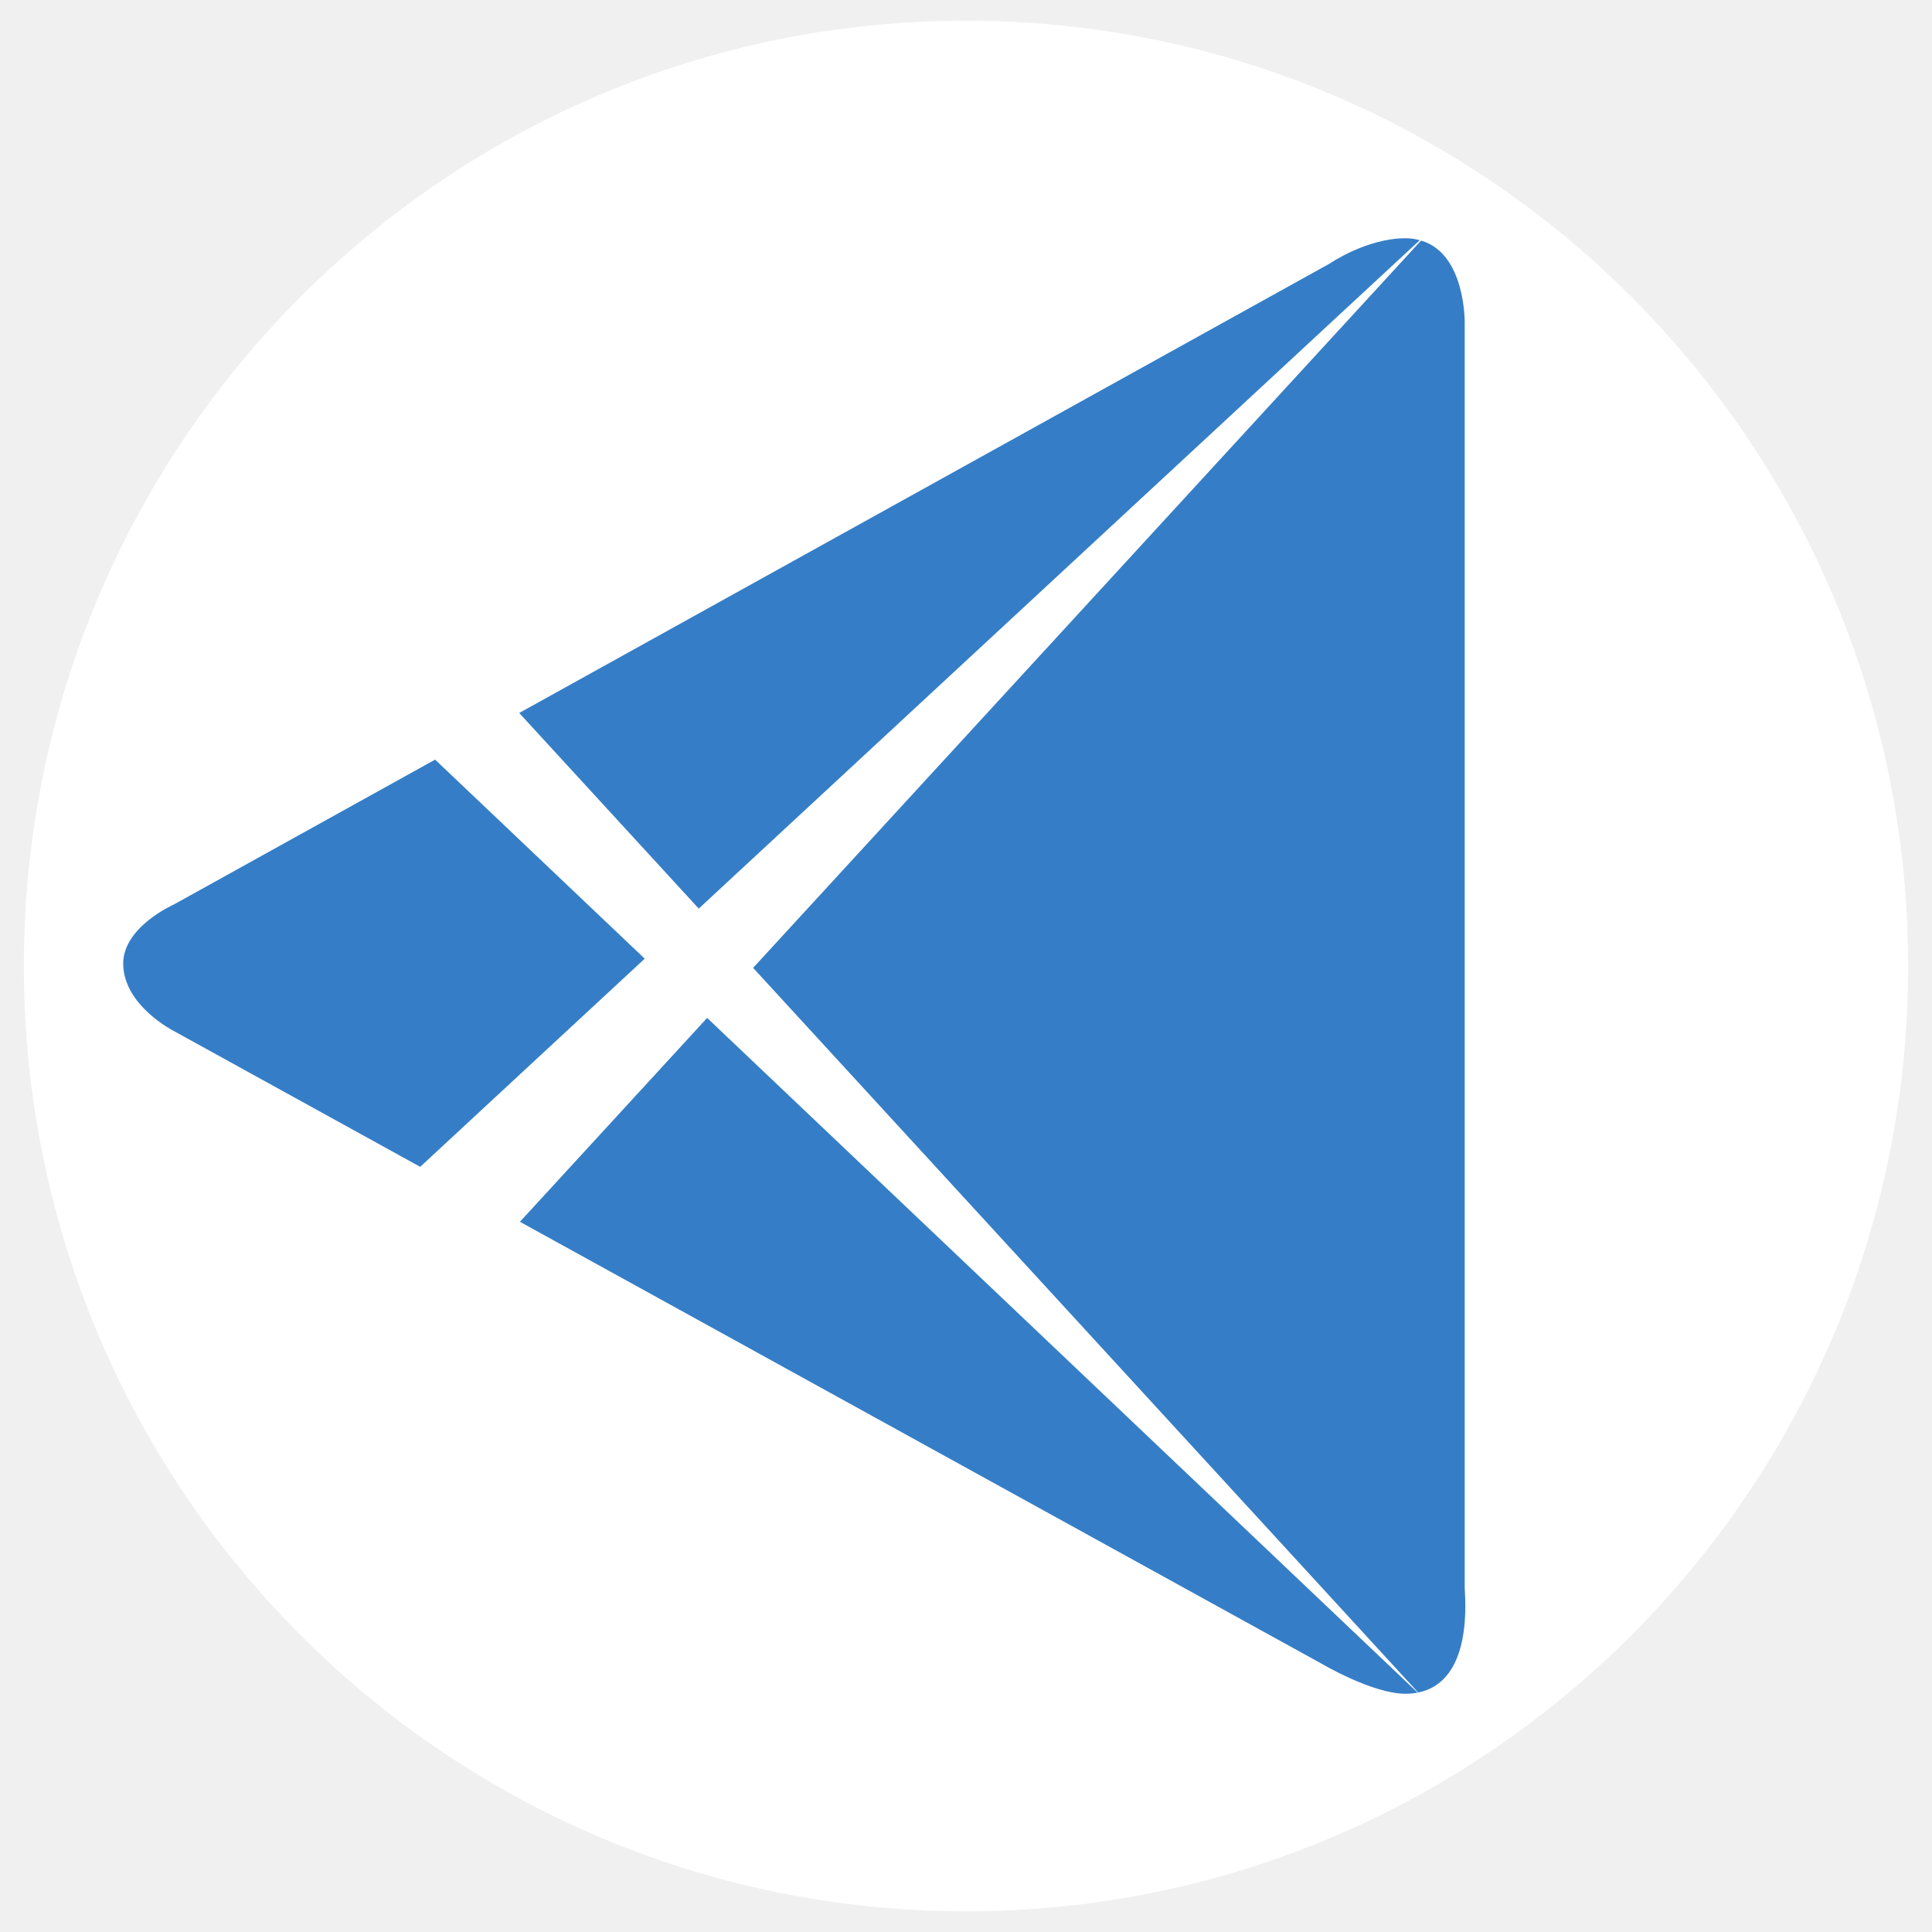
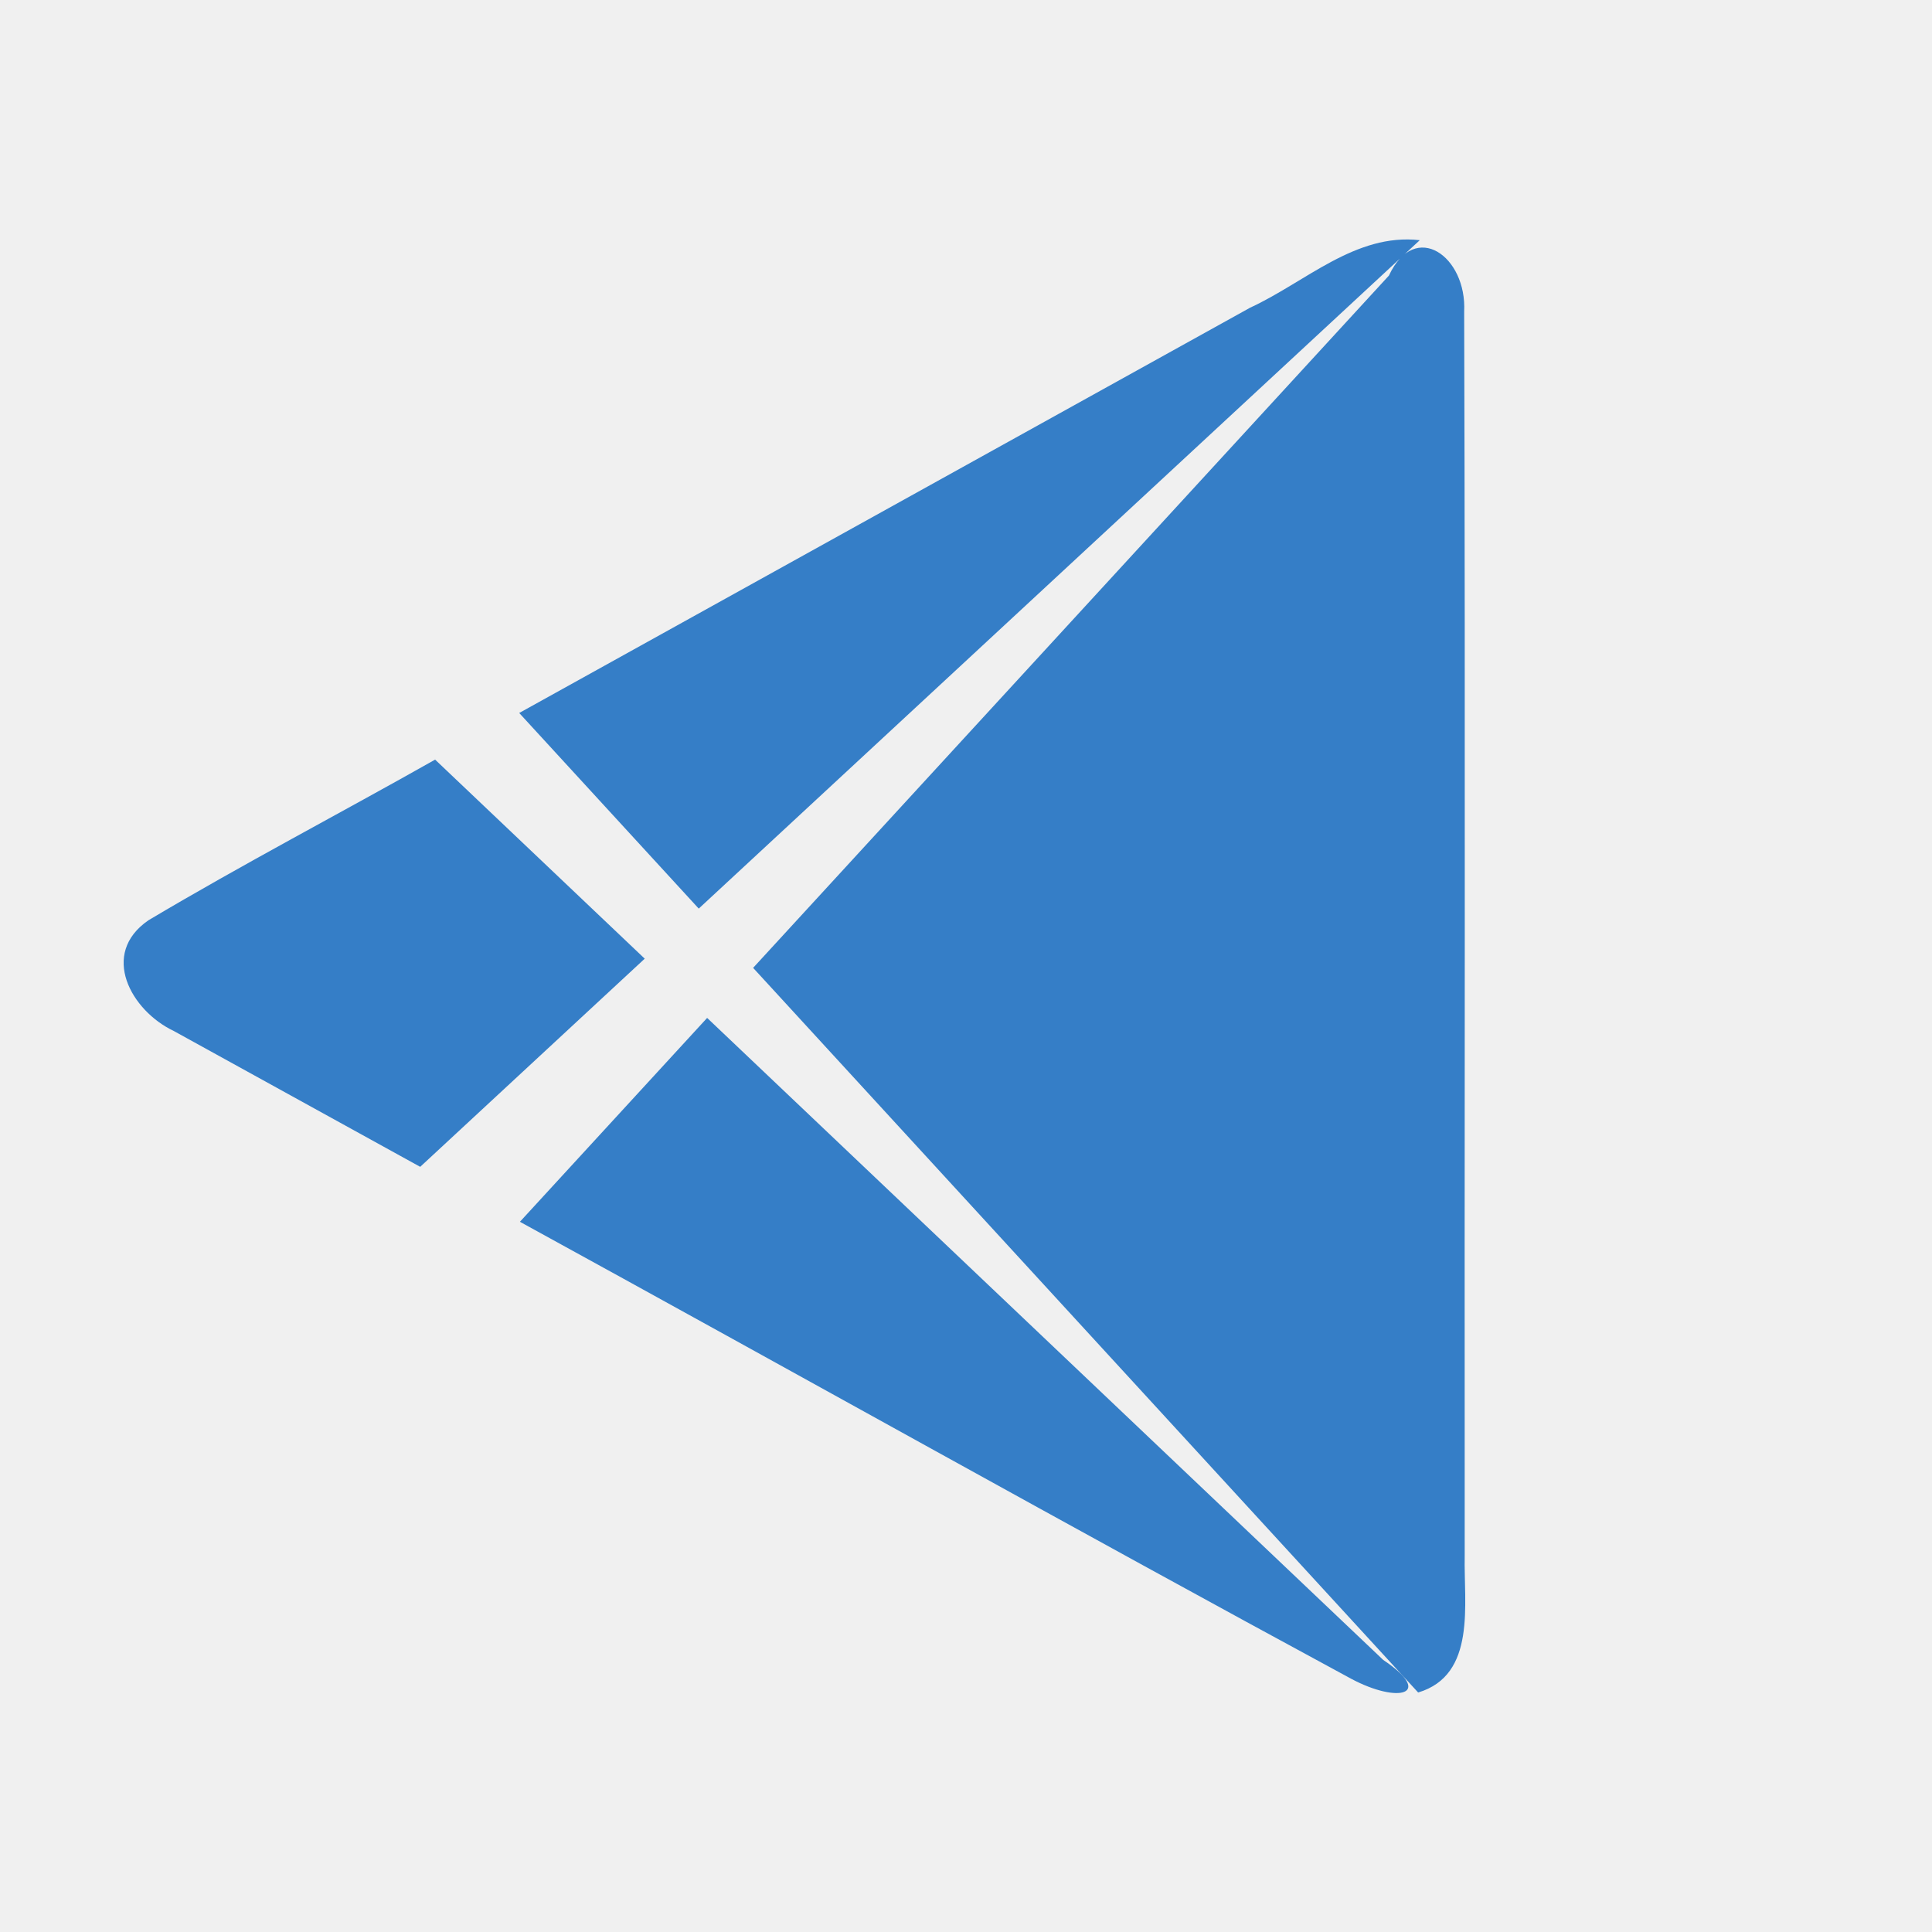
<svg xmlns="http://www.w3.org/2000/svg" version="1.1" id="Layer_1" x="0px" y="0px" width="450" height="450" viewBox="0 0 450 450" enable-background="new 0 0 32 32" xml:space="preserve">
  <defs id="defs3340" />
-   <path style="opacity:1;fill:#ffffff;fill-opacity:1;fill-rule:evenodd;stroke:none;stroke-width:30;stroke-miterlimit:8;stroke-dasharray:none;stroke-opacity:1" d="M 225,4.822 A 219.44,220.179 0 0 0 5.561,225 219.44,220.179 0 0 0 225,445.178 219.44,220.179 0 0 0 444.439,225 219.44,220.179 0 0 0 225,4.822 Z" id="path4166" />
-   <path d="m 40.486,240.142 57.386,31.635 52.297,-48.482 -48.823,-46.365 -60.86,33.747 c 0,0 -11.791,5.185 -11.791,13.751 0,9.764 11.791,15.713 11.791,15.713 z M 330.692,55.944 c -1.008,-0.265 -2.076,-0.454 -3.287,-0.454 -9.148,0 -17.687,5.894 -17.687,5.894 L 120.935,166.067 162.75,211.631 330.692,55.944 Z M 175.416,225.433 330.315,394.216 c 13.029,-2.611 10.864,-22.447 10.843,-24.426 l 0,-294.657 c 0,0 0.239,-16.049 -10.163,-19.1 L 175.416,225.433 Z m -54.317,59.145 186.654,102.89 c 0,0 11.901,7.043 19.581,7.043 1.031,0 1.983,-0.093 2.87,-0.261 L 164.706,237.092 121.099,284.578 Z" id="path3" style="fill:#357ec7;fill-opacity:1" />
+   <g id="g4133" transform="translate(-40,0)">
+     <path style="fill:#357ec7;fill-opacity:1" d="m 80.486,240.142 c 19.129,10.545 38.257,21.09 57.386,31.635 17.432,-16.161 34.865,-32.321 52.297,-48.482 -16.274,-15.455 -32.549,-30.91 -48.823,-46.365 -22.201,12.55 -44.862,24.383 -66.755,37.411 -11.422,7.821 -4.082,21.076 5.896,25.801 z M 370.692,55.944 c -14.991,-1.708 -26.669,9.817 -39.525,15.727 -56.744,31.465 -113.488,62.931 -170.232,94.396 13.938,15.188 27.877,30.376 41.816,45.564 C 258.731,159.735 314.711,107.84 370.692,55.944 Z M 215.416,225.433 c 51.633,56.261 103.266,112.522 154.899,168.784 13.647,-4.086 10.6,-20.647 10.843,-31.805 -0.083,-96.61 0.167,-193.229 -0.125,-289.834 0.647,-12.847 -11.409,-21.512 -17.525,-8.393 C 314.144,117.934 264.78,171.683 215.416,225.433 Z m -54.317,59.145 c 64.558,35.399 128.814,71.385 193.564,106.411 11.135,5.964 19.479,3.664 7.514,-4.361 C 309.687,336.783 257.197,286.938 204.706,237.092 c -14.536,15.828 -29.072,31.657 -43.608,47.485 z" id="path3" />
+   </g>
</svg>
